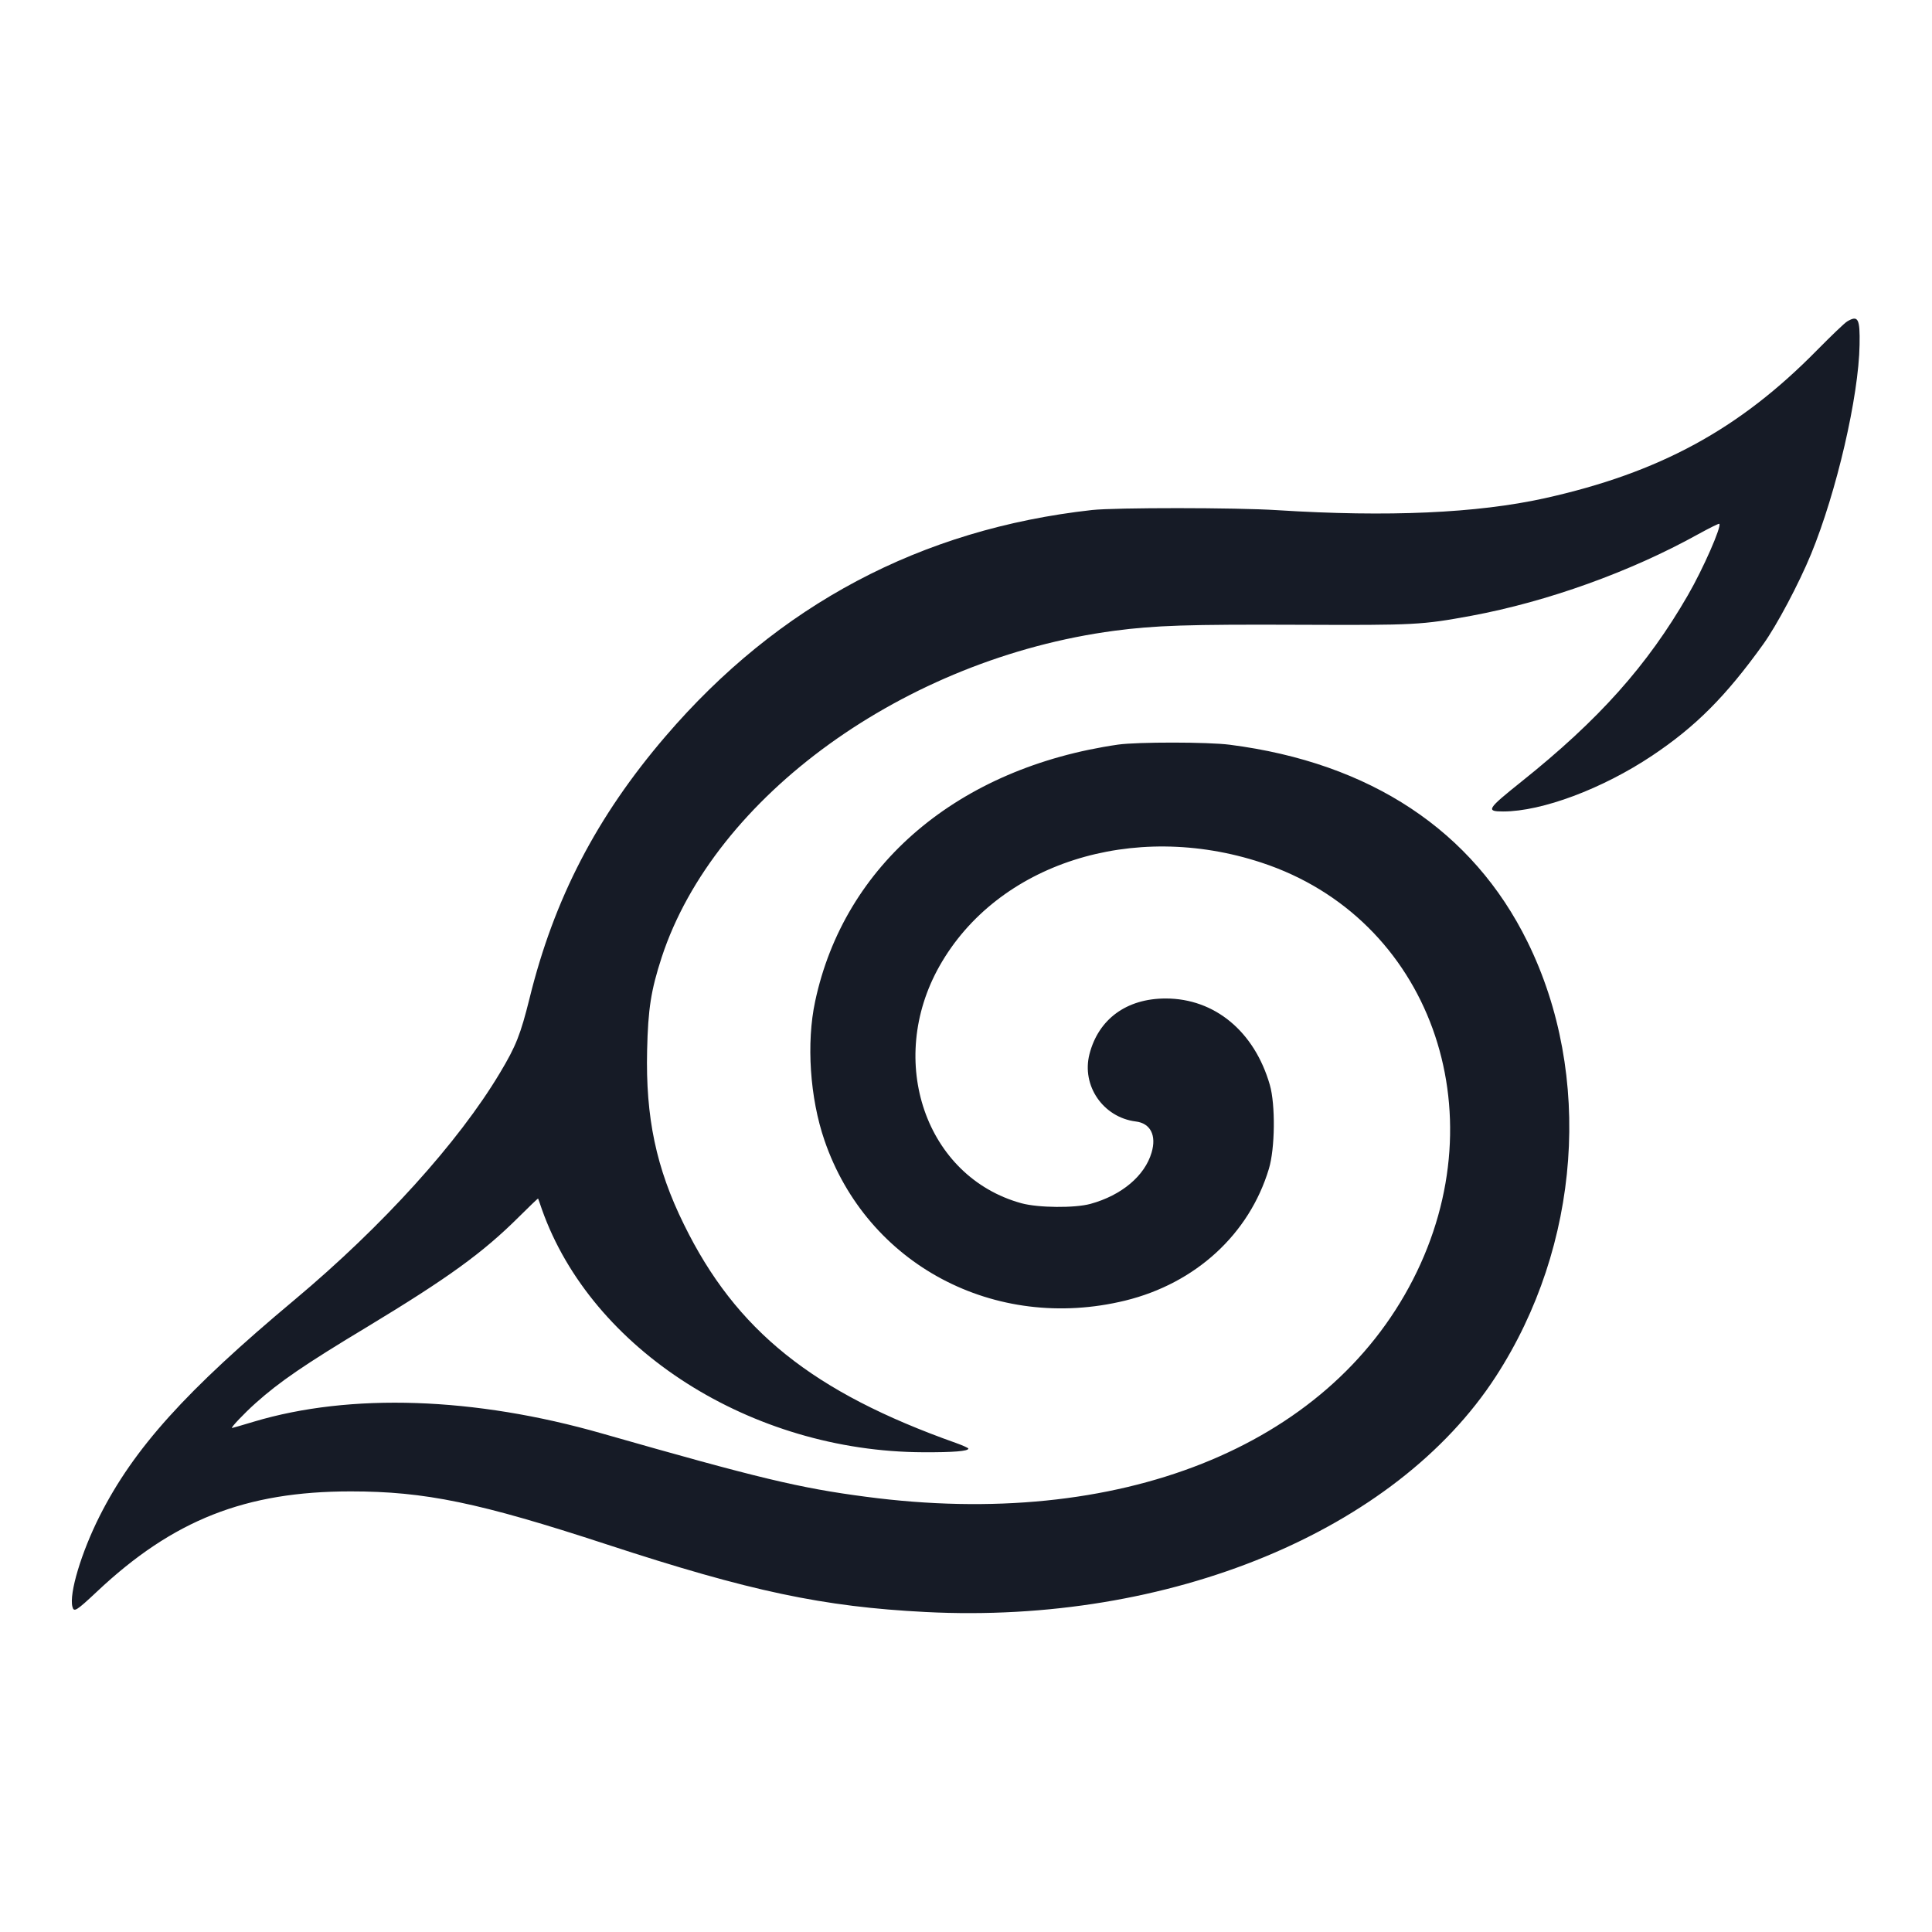
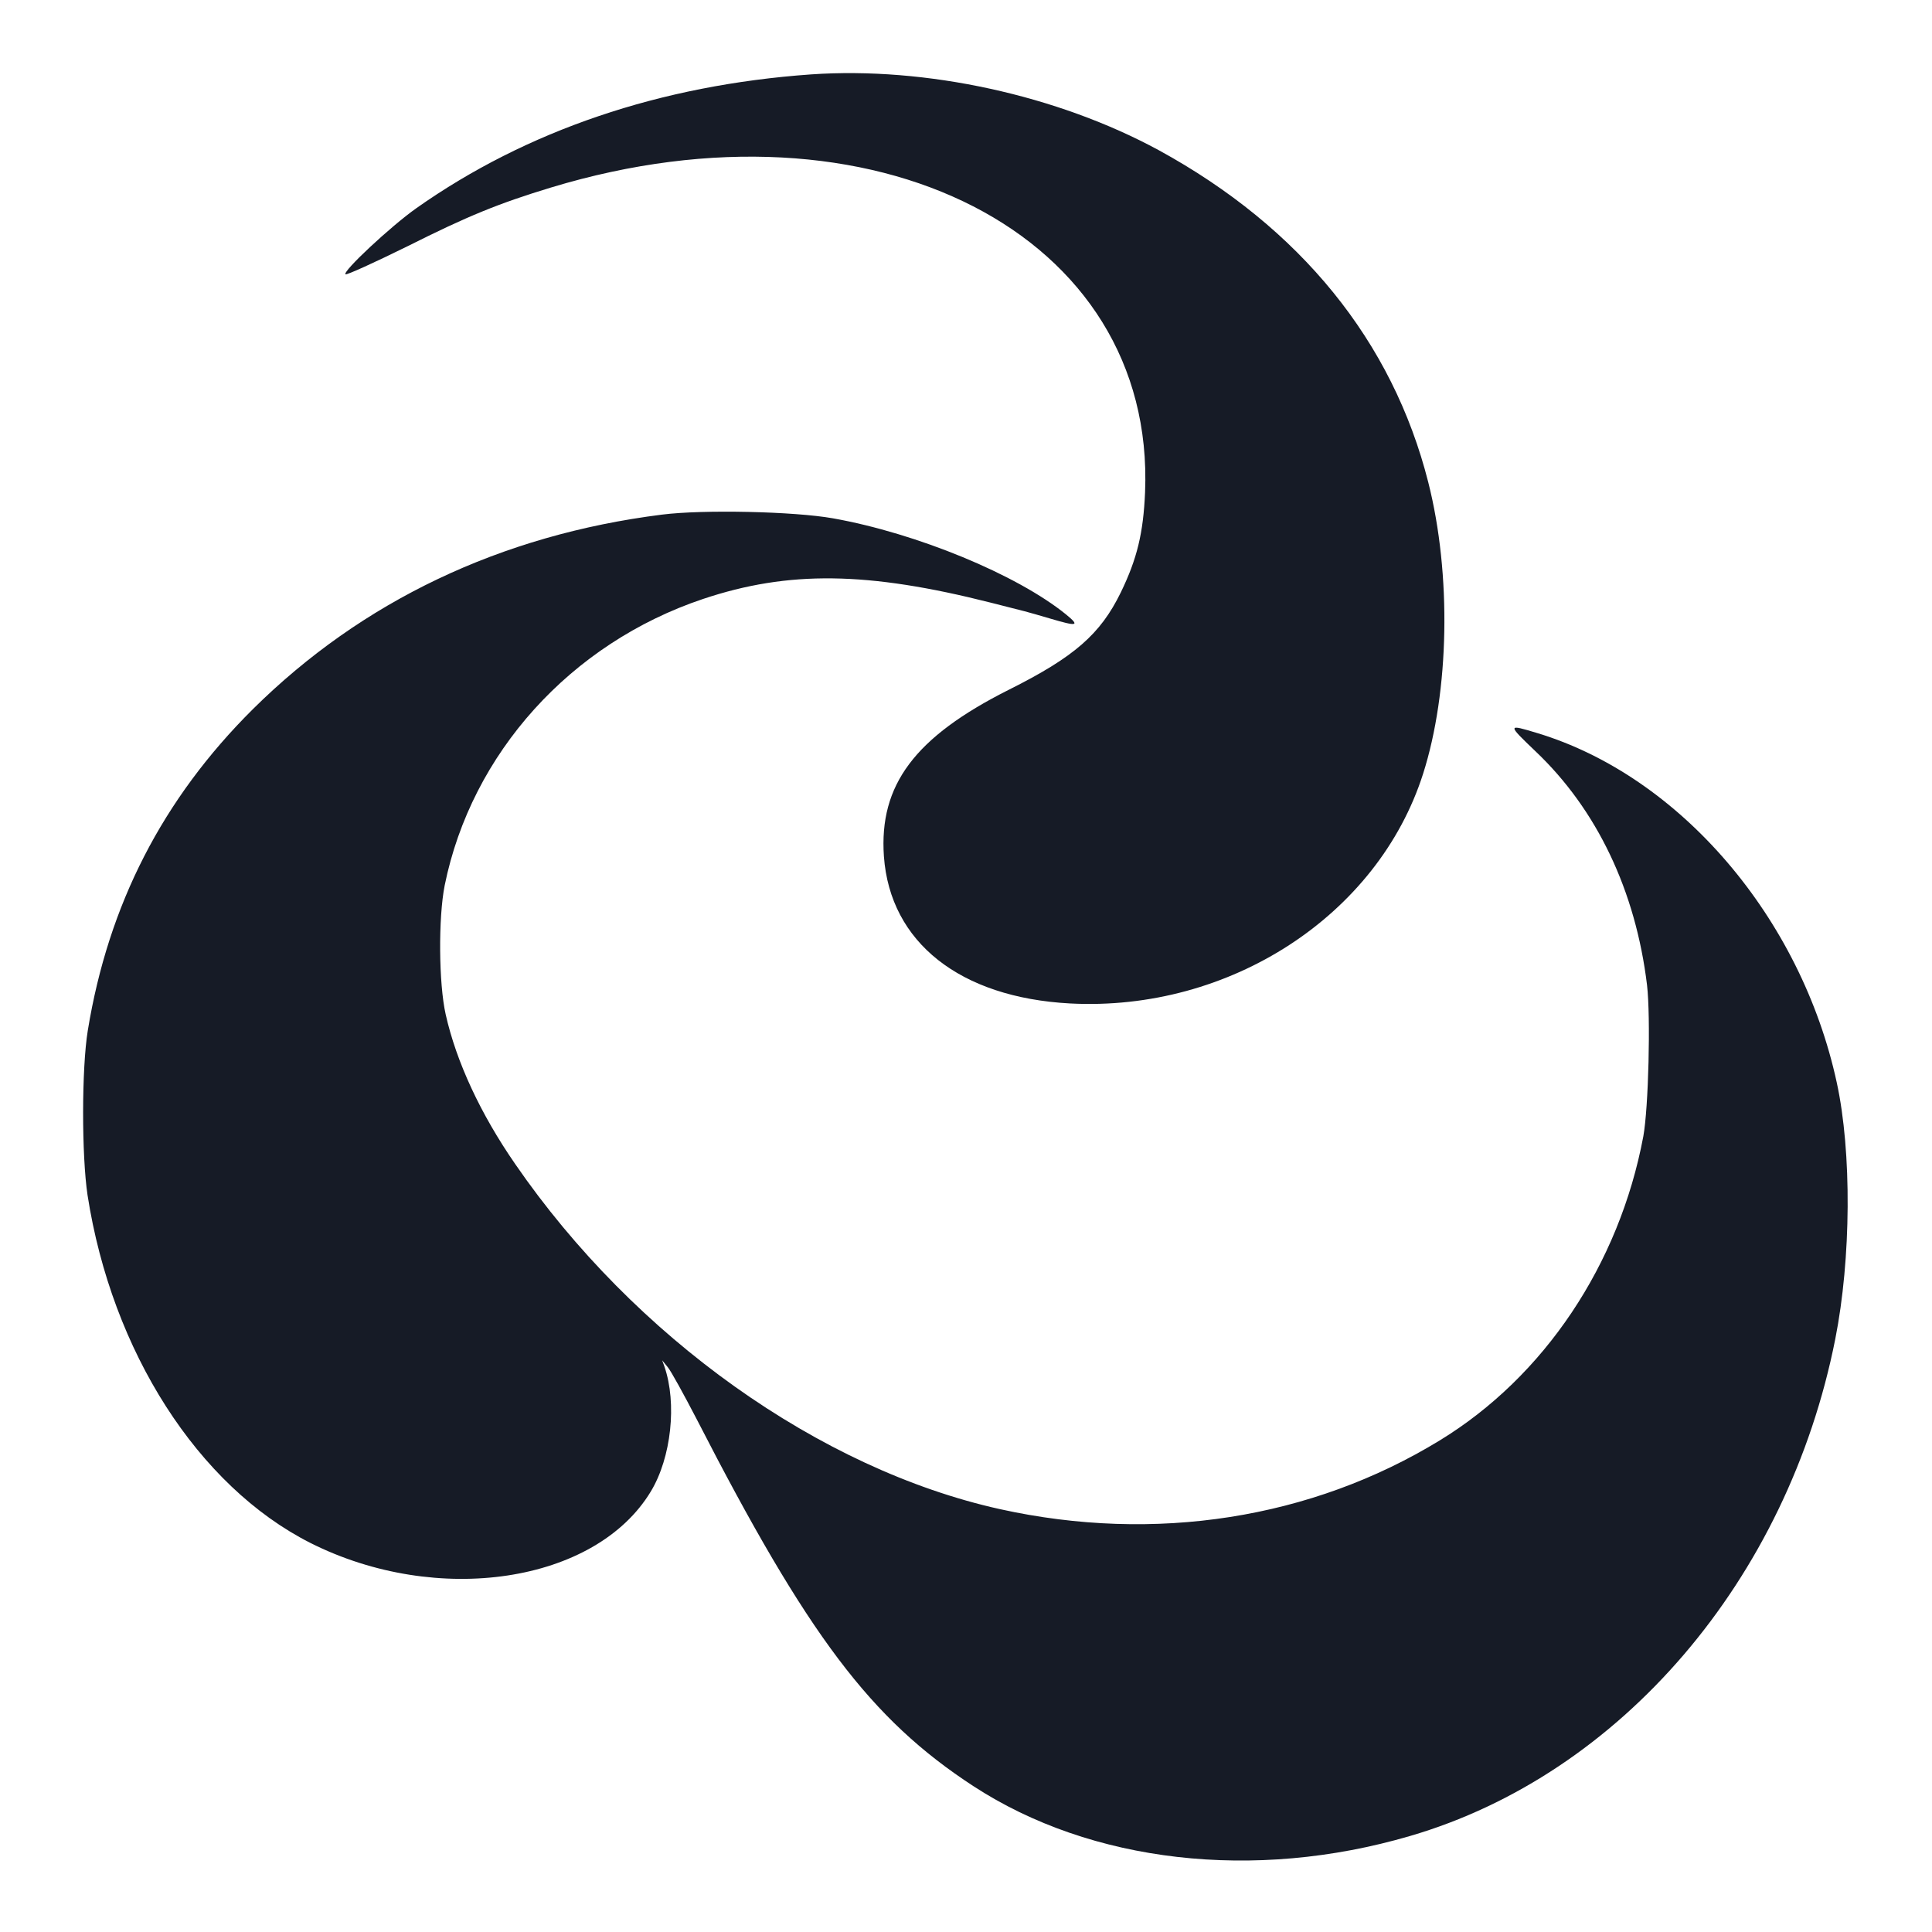
- <svg xmlns="http://www.w3.org/2000/svg" viewBox="0 0 1219 1219">
+ <svg xmlns="http://www.w3.org/2000/svg" viewBox="0 0 779 779">
  <style>path{fill:#161b26}@media (prefers-color-scheme:dark){path{fill:#f3f4f6}}</style>
-   <path fill-rule="evenodd" d="M 1165.5 202.8 C 1163.8 203.8, 1155.3 212, 1146.5 220.9 C 1097.4 270.9, 1047 298.3, 974.5 314.4 C 931.9 323.8, 875.7 326.3, 806 321.9 C 780 320.2, 703.6 320.2, 689 321.8 C 581.1 333.8, 491 381.6, 419.9 464.6 C 376.5 515.2, 349.5 567.2, 334.1 630 C 328.4 652.8, 325.6 660, 315.4 677 C 289.3 720.7, 241.4 773.6, 186 820 C 117.1 877.6, 84.5 913.8, 62.9 956.5 C 51.3 979.5, 43.5 1005.5, 45.7 1013.8 C 46.6 1017.4, 48.1 1016.5, 61.1 1004.3 C 109.2 959, 154.9 941, 221.3 941 C 268.1 941, 302.1 948, 383 974.5 C 473.4 1004.1, 519.3 1013.8, 584 1017.1 C 737.9 1025, 880.6 966, 943.8 868.5 C 997.3 786, 1005.2 678.4, 963.8 594.3 C 929.3 524.1, 864.7 481.3, 776 469.9 C 762.2 468.1, 717.7 468.1, 705.5 469.8 C 604.7 484.4, 532.7 545.4, 514.3 631.9 C 508.7 658, 511 692.8, 520.2 719.5 C 547 797.8, 627.6 840.7, 710 820.6 C 754.4 809.7, 788.2 778.7, 800.6 737.5 C 804.5 724.7, 804.8 697, 801.2 684.5 C 791.5 650.8, 766.4 630, 735.5 630 C 710.8 630, 693.1 643, 687.4 665.1 C 682.3 685, 696 705, 716.6 707.6 C 725.9 708.7, 729.8 716.4, 726.6 727.2 C 722.3 741.9, 707.7 754.2, 688 759.6 C 678.1 762.3, 655.2 762.1, 644.5 759.2 C 584.1 742.6, 558.9 669.5, 592.8 609.5 C 629.3 544.9, 714.7 517.5, 796 544.3 C 901.8 579.1, 946.1 701, 891.5 807.4 C 837.2 913.3, 705.9 965.5, 546.5 944.4 C 504.4 938.9, 478.7 932.7, 380 904.5 C 299.5 881.4, 221 878.8, 160.2 897 C 152.9 899.2, 146.7 901, 146.4 901 C 145.3 901, 154.1 891.7, 161.4 885.2 C 176.4 871.8, 192.1 861, 232 837 C 282.9 806.2, 304.7 790.4, 327.4 767.8 C 333.9 761.3, 339.4 756.1, 339.5 756.2 C 339.6 756.4, 340.7 759.4, 341.9 763 C 373.2 851.6, 474 915.9, 582.5 916.3 C 601.5 916.4, 611 915.6, 611 914 C 611 913.6, 607.5 912, 603.3 910.5 C 512.8 878.4, 464.3 839.5, 431.5 772.5 C 414 737, 407.3 705.1, 408.3 662.6 C 408.9 636.6, 410.7 624.9, 417.5 604 C 450.8 502.4, 571 415.6, 703 398 C 728.7 394.6, 749.6 393.9, 820 394.2 C 893.3 394.5, 896.9 394.3, 928.5 388.5 C 976.3 379.6, 1028.7 360.8, 1071.4 337.1 C 1078.5 333.2, 1084.5 330.2, 1084.8 330.5 C 1086.4 332, 1074.6 358.9, 1065 375.5 C 1039.4 419.9, 1008.9 454.1, 959.8 493.3 C 938.3 510.5, 937.3 512, 948.4 512 C 972.9 512, 1011.1 497.7, 1042.4 476.8 C 1069.8 458.5, 1088.9 439.4, 1112.5 406.5 C 1121 394.7, 1135 368.3, 1142.7 349.6 C 1158.8 310.4, 1172.8 250, 1173.3 217.5 C 1173.6 201, 1172.4 198.7, 1165.5 202.8" />
+   <path fill-rule="evenodd" d="M 327 30 C 266.3 34.3, 212.3 52.6, 167.8 84 C 157.5 91.3, 138.1 109.4, 139.3 110.6 C 139.7 111, 150.9 105.9, 164.3 99.3 C 188.6 87.1, 201.1 82, 222.2 75.6 C 352.5 36.1, 466 94.4, 461.7 198.5 C 461 214.9, 458.5 225.3, 451.9 238.9 C 443.7 255.7, 433.2 264.9, 406.8 278.1 C 368.8 297.2, 354.4 316.5, 356.4 345.3 C 358.9 380, 387.1 402.2, 431.4 404.6 C 495.8 408, 555.6 369.1, 573.8 312 C 584.4 278.8, 585.3 231.6, 575.9 194.5 C 561.5 137.6, 524.3 91.8, 467.3 60.6 C 426.4 38.4, 373.4 26.8, 327 30 M 266.9 207.5 C 201.9 215.7, 145.9 242.4, 101.9 286 C 65.6 322.1, 43.7 364.7, 35.4 415.5 C 32.9 430.8, 32.9 465.9, 35.3 481.9 C 45.1 545, 79.9 599.2, 125.1 622.1 C 176.3 647.9, 240.1 638.3, 262.4 601.4 C 270.7 587.7, 273 565.8, 267.9 551 L 267 548.5 269.2 551.2 C 270.5 552.7, 275.7 562.2, 280.9 572.2 C 325.7 659.5, 351.1 693.2, 392.5 720.2 C 439.9 751.1, 505.7 758.7, 568.5 740.3 C 653.5 715.5, 720.8 636.9, 740 539.9 C 746.4 507.6, 746.7 464.5, 740.6 436.5 C 726.2 370, 677.4 313, 619.9 295.6 C 607.7 291.9, 607.7 292, 619.1 302.9 C 643.9 326.4, 659.5 359.2, 664.1 397.2 C 665.6 410.3, 664.7 446.6, 662.6 458.2 C 652.9 509.9, 622.6 555.1, 580.5 580.8 C 528.8 612.4, 465.7 622.3, 403.2 608.5 C 330.6 592.4, 255.8 539.2, 207.7 469.3 C 193.8 449.2, 184 428.2, 179.7 409 C 176.9 396.6, 176.7 370.1, 179.3 357 C 190.1 303.7, 230.1 259.4, 283.5 241.5 C 317.9 230, 349.8 230.4, 399.5 243 C 414.5 246.8, 412.8 246.3, 423.4 249.4 C 434.5 252.7, 435.5 252.4, 429.9 247.8 C 410.1 231.7, 369.6 215, 335.9 209 C 320.2 206.2, 283.5 205.4, 266.9 207.5" />
</svg>
